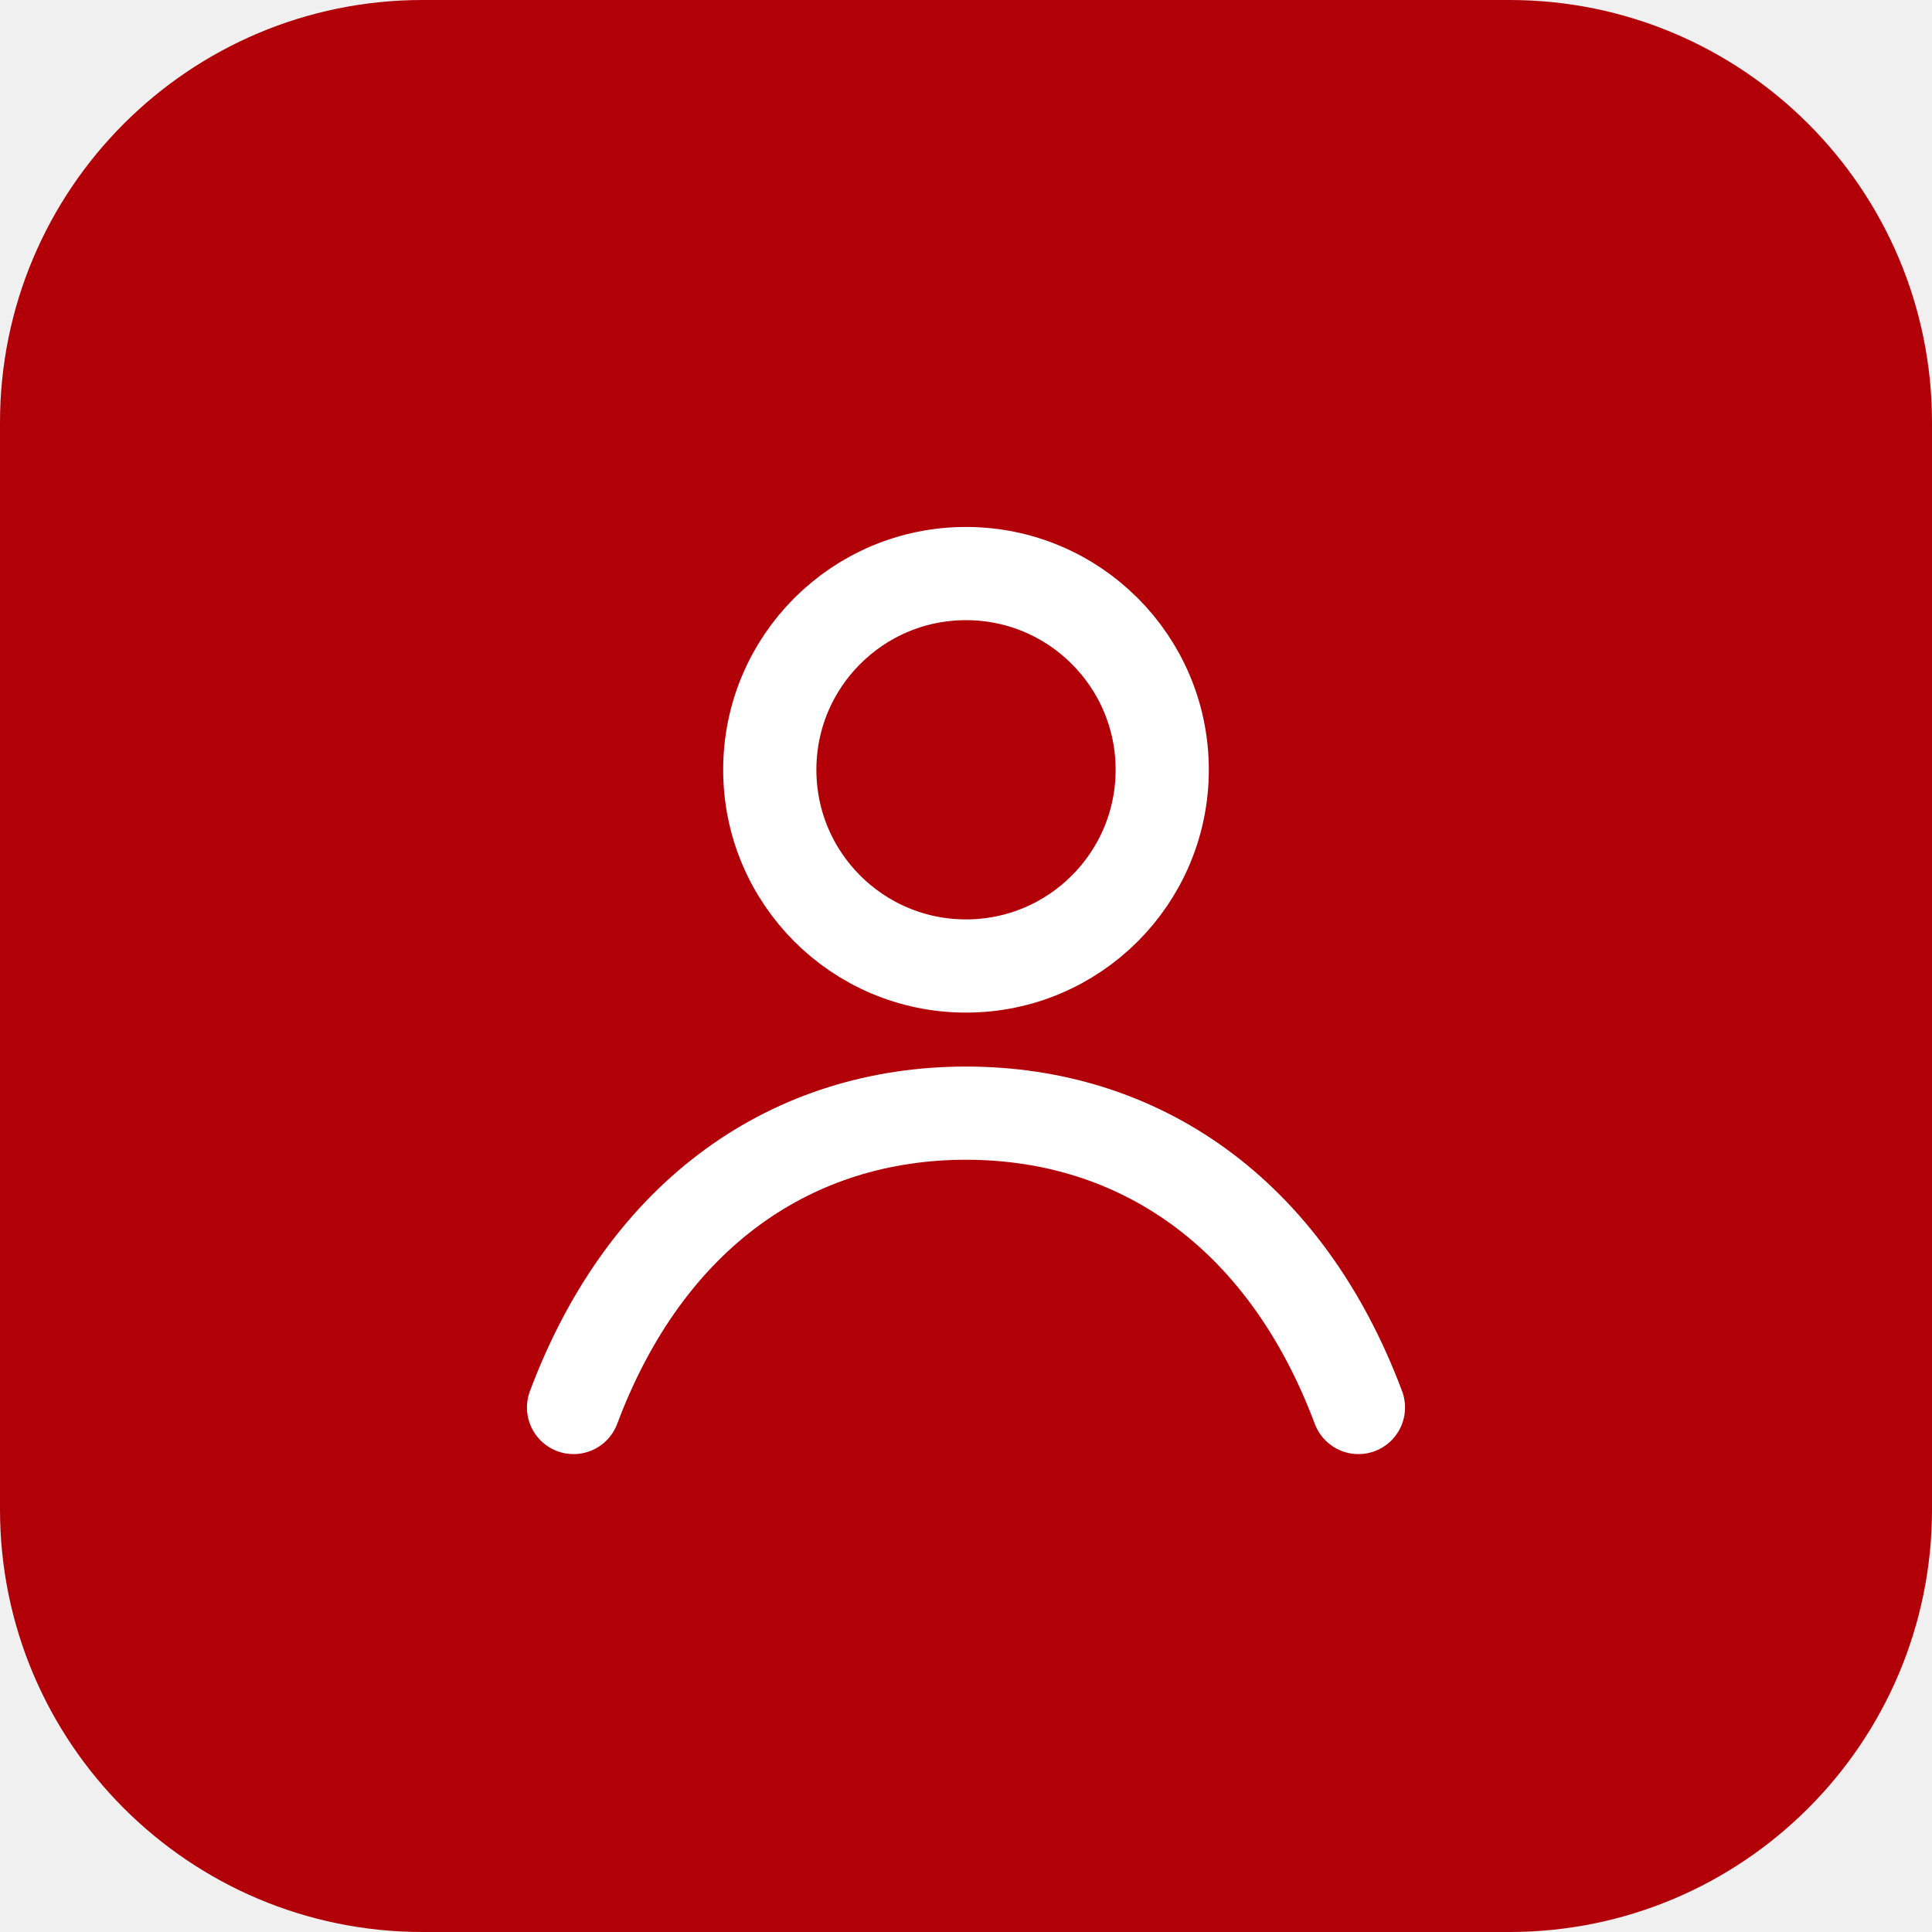
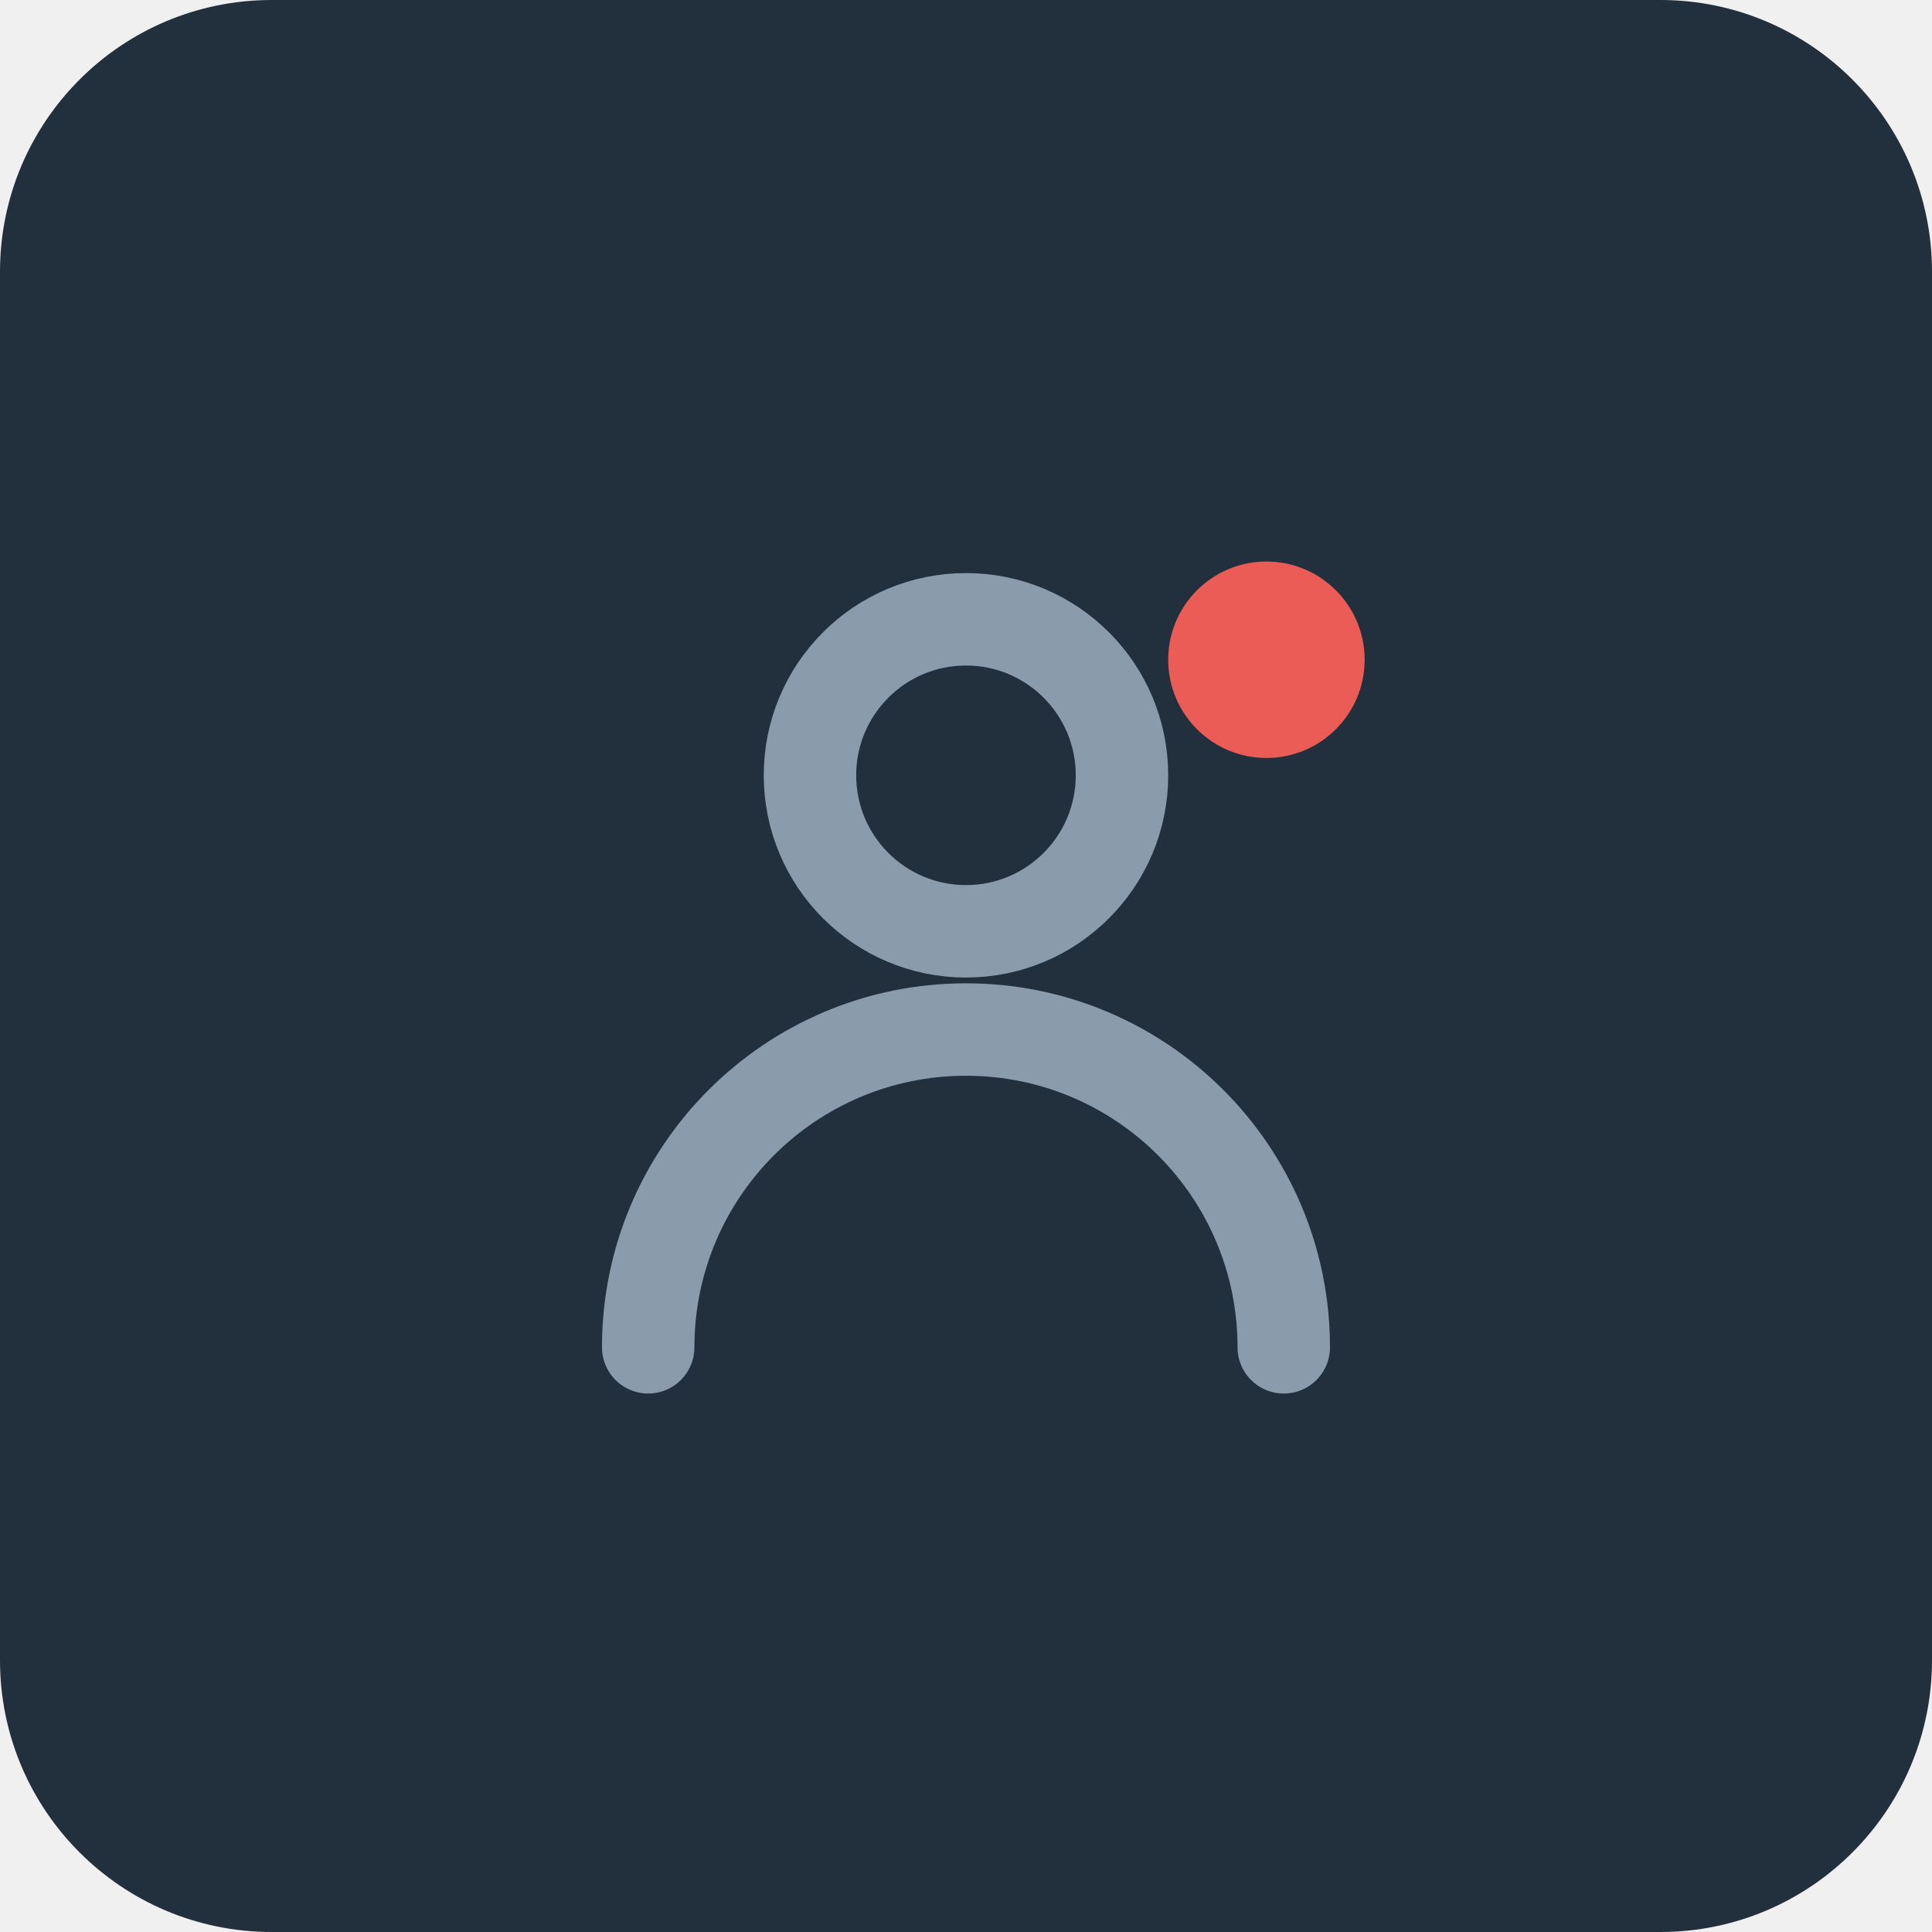
- <svg xmlns="http://www.w3.org/2000/svg" viewBox="0 0 512 512">
-   <rect width="512" height="512" rx="112" fill="#b20009" />
-   <g transform="translate(100 100) scale(13)" fill="none" stroke="#fff" stroke-width="1.9" stroke-linecap="round" stroke-linejoin="round">
-     <circle cx="12" cy="8" r="4" />
-     <path d="M4 21c1.5-4 4.5-6 8-6s6.5 2 8 6" />
+ <svg xmlns="http://www.w3.org/2000/svg" viewBox="0 0 512 512" fill="none">
+   <rect width="512" height="512" rx="72" fill="#22303d" />
+   <g transform="translate(60.0 60.0) scale(0.7656)" stroke-linecap="round" stroke-linejoin="round">
+     <circle cx="256" cy="190" r="54" stroke="#8a9bab" stroke-width="32" />
+     <path d="M 146 388 a 110 110 0 0 1 220 0" stroke="#8a9bab" stroke-width="32" />
+     <circle cx="360" cy="150" r="34" fill="#ea5c55" stroke="none" />
  </g>
</svg>
